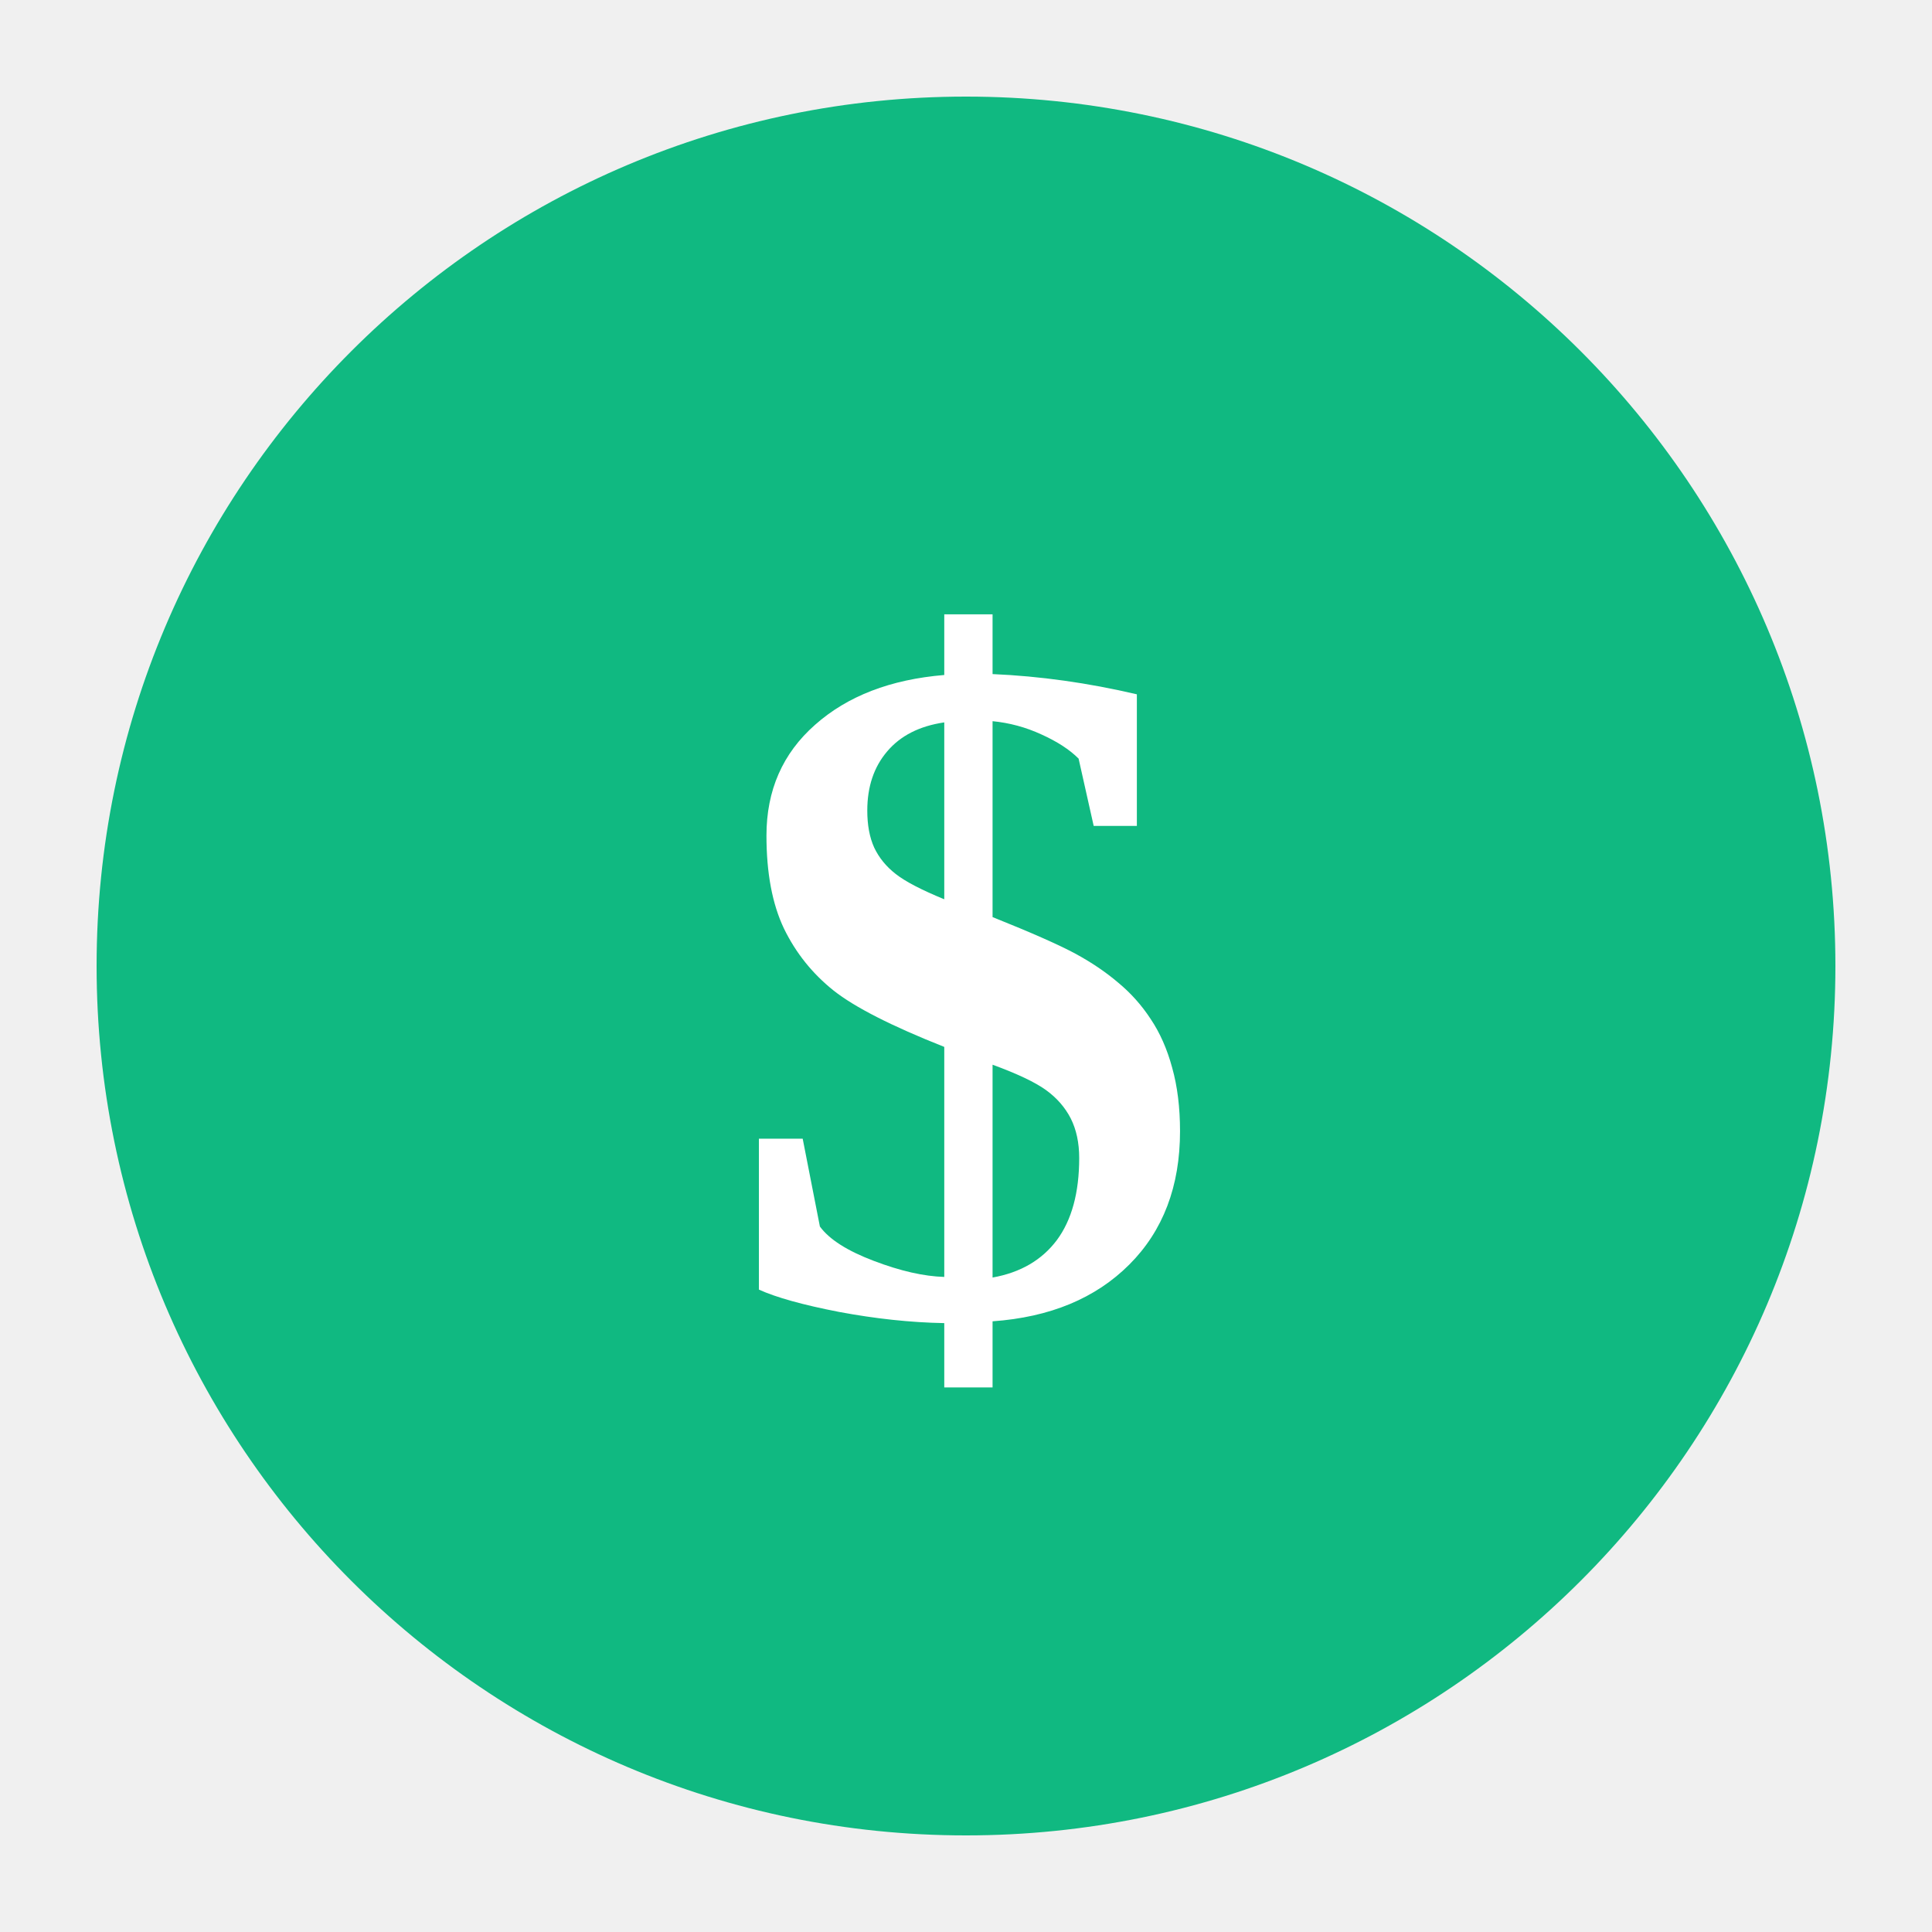
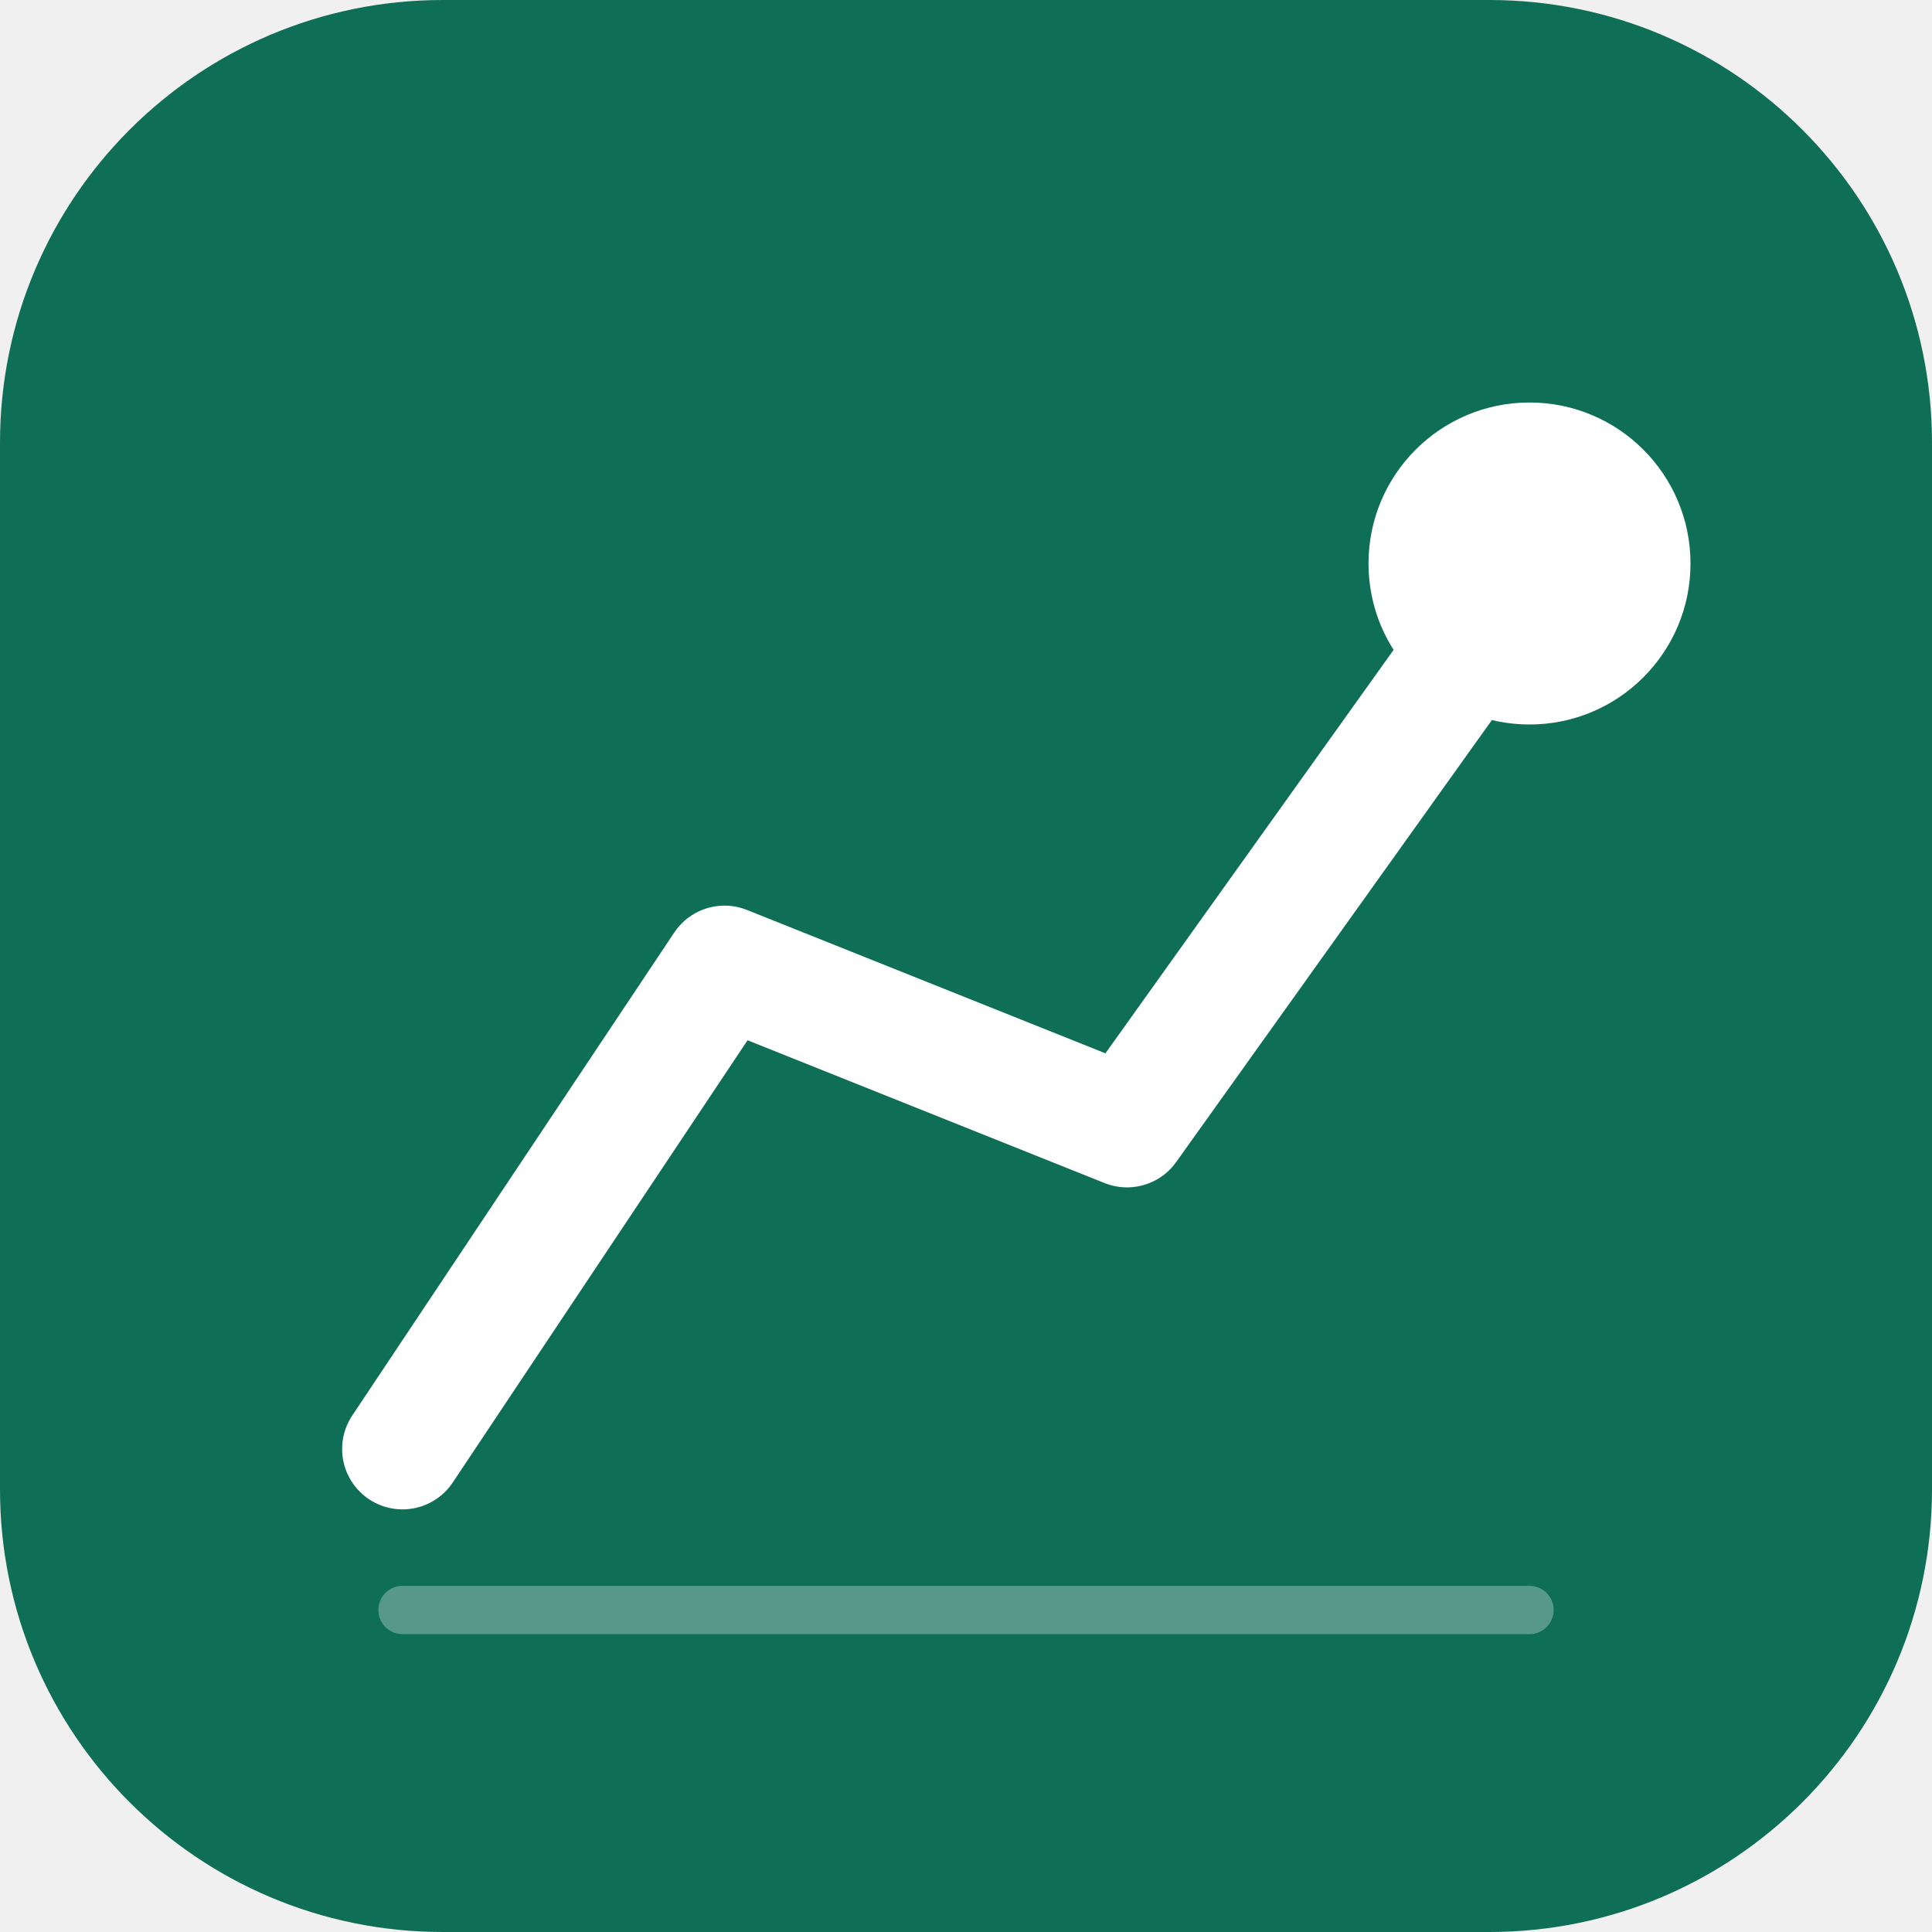
- <svg xmlns="http://www.w3.org/2000/svg" viewBox="0 0 100 100">
-   <circle cx="50" cy="50" r="45" fill="#10b981" />
-   <text x="50" y="68" font-size="50" font-weight="bold" text-anchor="middle" fill="white">$</text>
+ <svg xmlns="http://www.w3.org/2000/svg" width="48" height="48" viewBox="0 0 48 48">
+   <rect width="48" height="48" rx="11" fill="#0F6E56" />
+   <polyline points="10,36 18,24 28,28 38,14" fill="none" stroke="white" stroke-width="3" stroke-linecap="round" stroke-linejoin="round" />
+   <circle cx="38" cy="14" r="4" fill="white" />
+   <line x1="10" y1="40" x2="38" y2="40" stroke="white" stroke-width="1.2" stroke-opacity="0.3" stroke-linecap="round" />
</svg>
